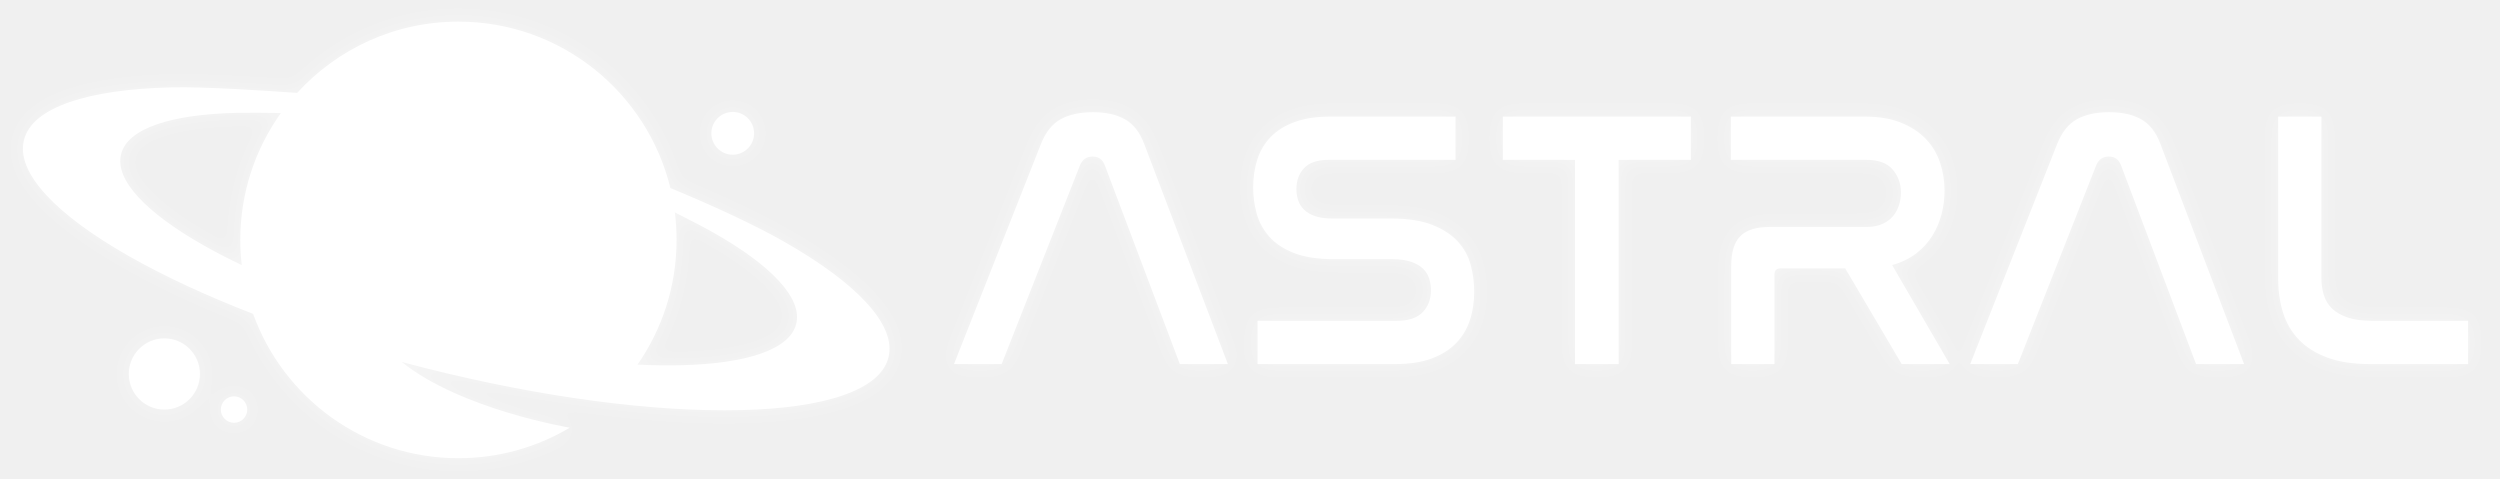
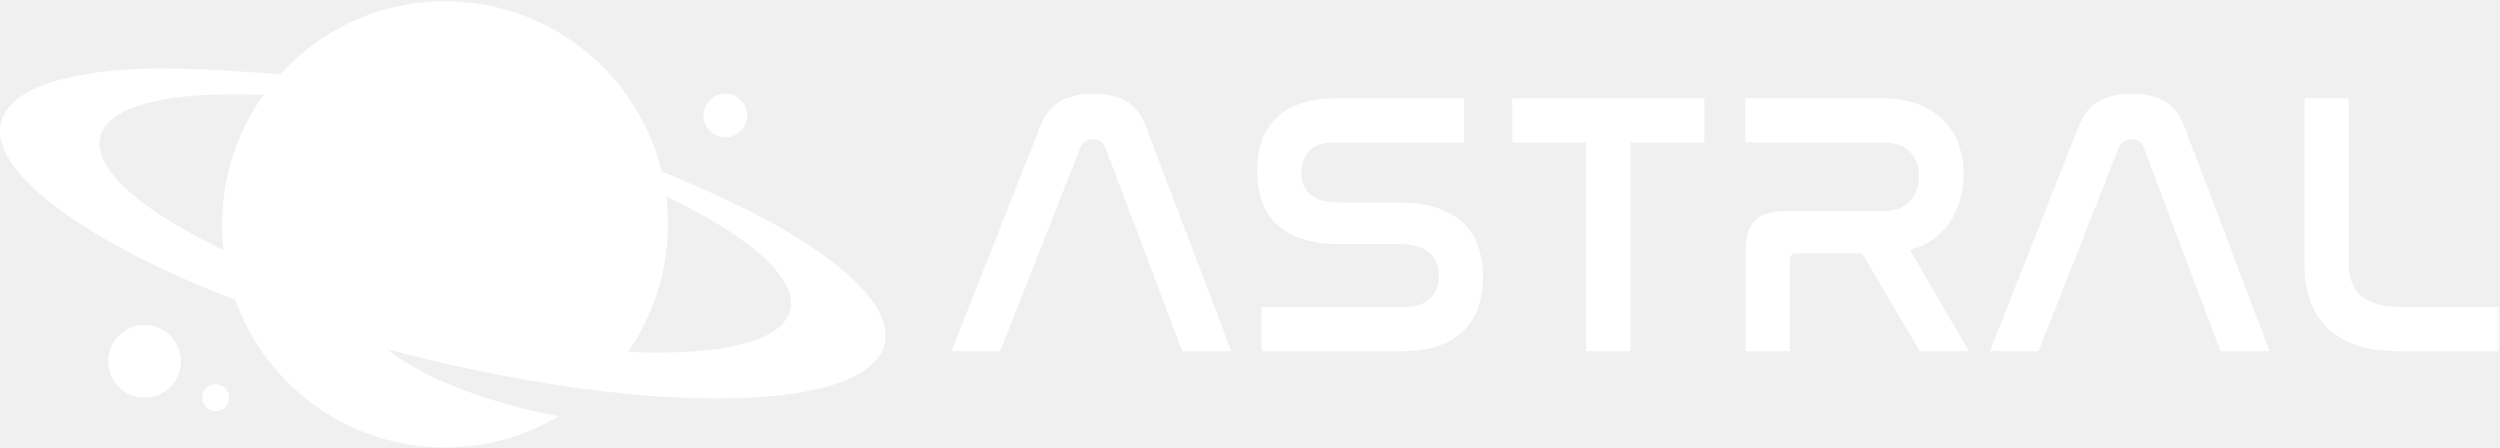
- <svg xmlns="http://www.w3.org/2000/svg" xmlns:xlink="http://www.w3.org/1999/xlink" width="982px" height="188px" viewBox="86 246 982 188" version="1.1">
-   <defs>
-     <filter x="-50%" y="-50%" width="200%" height="200%" filterUnits="objectBoundingBox" id="filter-1">
-       <feOffset dx="0" dy="0" in="SourceAlpha" result="shadowOffsetOuter1" />
-       <feGaussianBlur stdDeviation="4" in="shadowOffsetOuter1" result="shadowBlurOuter1" />
-       <feColorMatrix values="0 0 0 0 1   0 0 0 0 1   0 0 0 0 1  0 0 0 0.4 0" type="matrix" in="shadowBlurOuter1" result="shadowMatrixOuter1" />
-       <feMerge>
-         <feMergeNode in="shadowMatrixOuter1" />
-         <feMergeNode in="SourceGraphic" />
-       </feMerge>
-     </filter>
-     <path d="M479.456,389 L460.736,389 L494.864,302.6 C496.688,297.992 499.256,294.752 502.568,292.88 C505.88,291.008 510.128,290.072 515.312,290.072 C520.4,290.072 524.6,291.008 527.912,292.88 C531.224,294.752 533.744,297.992 535.472,302.6 L568.304,389 L549.44,389 L519.92,310.808 C519.056,308.6 517.472,307.496 515.168,307.496 C512.864,307.496 511.232,308.6 510.272,310.808 L479.456,389 Z M657.728,291.8 L657.728,308.792 L607.904,308.792 C603.488,308.792 600.272,309.872 598.256,312.032 C596.24,314.192 595.232,316.952 595.232,320.312 C595.232,321.752 595.448,323.168 595.88,324.56 C596.312,325.952 597.08,327.2 598.184,328.304 C599.288,329.408 600.752,330.272 602.576,330.896 C604.4,331.52 606.752,331.832 609.632,331.832 L632.384,331.832 C639.008,331.832 644.432,332.672 648.656,334.352 C652.88,336.032 656.216,338.216 658.664,340.904 C661.112,343.592 662.792,346.664 663.704,350.12 C664.616,353.576 665.072,357.032 665.072,360.488 C665.072,364.616 664.496,368.408 663.344,371.864 C662.192,375.32 660.368,378.32 657.872,380.864 C655.376,383.408 652.184,385.4 648.296,386.84 C644.408,388.28 639.68,389 634.112,389 L579.968,389 L579.968,372.008 L634.688,372.008 C639.296,372.008 642.68,370.88 644.84,368.624 C647,366.368 648.08,363.464 648.08,359.912 C648.08,358.376 647.84,356.864 647.36,355.376 C646.88,353.888 646.064,352.592 644.912,351.488 C643.76,350.384 642.2,349.496 640.232,348.824 C638.264,348.152 635.792,347.816 632.816,347.816 L610.208,347.816 C603.68,347.816 598.352,347 594.224,345.368 C590.096,343.736 586.856,341.576 584.504,338.888 C582.152,336.2 580.52,333.176 579.608,329.816 C578.696,326.456 578.24,323.096 578.24,319.736 C578.24,315.704 578.792,311.984 579.896,308.576 C581,305.168 582.776,302.216 585.224,299.72 C587.672,297.224 590.816,295.28 594.656,293.888 C598.496,292.496 603.104,291.8 608.48,291.8 L657.728,291.8 Z M750.176,291.8 L750.176,308.792 L721.808,308.792 L721.808,389 L704.672,389 L704.672,308.792 L676.304,308.792 L676.304,291.8 L750.176,291.8 Z M818.576,291.8 C824.048,291.8 828.752,292.592 832.688,294.176 C836.624,295.76 839.864,297.872 842.408,300.512 C844.952,303.152 846.824,306.248 848.024,309.8 C849.224,313.352 849.824,317.048 849.824,320.888 C849.824,323.96 849.44,327.008 848.672,330.032 C847.904,333.056 846.704,335.888 845.072,338.528 C843.44,341.168 841.328,343.496 838.736,345.512 C836.144,347.528 832.976,349.064 829.232,350.12 L851.84,389 L832.976,389 L810.8,351.416 L785.456,351.416 C783.824,351.416 783.008,352.232 783.008,353.864 L783.008,389 L766.016,389 L766.016,350.552 C766.016,345.08 767.216,341.144 769.616,338.744 C772.016,336.344 775.904,335.144 781.28,335.144 L819.152,335.144 C821.552,335.144 823.616,334.76 825.344,333.992 C827.072,333.224 828.464,332.216 829.52,330.968 C830.576,329.72 831.368,328.28 831.896,326.648 C832.424,325.016 832.688,323.336 832.688,321.608 C832.688,318.152 831.608,315.152 829.448,312.608 C827.288,310.064 823.856,308.792 819.152,308.792 L765.872,308.792 L765.872,291.8 L818.576,291.8 Z M878.624,389 L859.904,389 L894.032,302.6 C895.856,297.992 898.424,294.752 901.736,292.88 C905.048,291.008 909.296,290.072 914.48,290.072 C919.568,290.072 923.768,291.008 927.08,292.88 C930.392,294.752 932.912,297.992 934.64,302.6 L967.472,389 L948.608,389 L919.088,310.808 C918.224,308.6 916.64,307.496 914.336,307.496 C912.032,307.496 910.4,308.6 909.44,310.808 L878.624,389 Z M997.856,291.8 L997.856,355.304 C997.856,357.608 998.168,359.792 998.792,361.856 C999.416,363.92 1000.496,365.696 1002.032,367.184 C1003.568,368.672 1005.608,369.848 1008.152,370.712 C1010.696,371.576 1013.888,372.008 1017.728,372.008 L1055.456,372.008 L1055.456,389 L1016.72,389 C1010.288,389 1004.792,388.16 1000.232,386.48 C995.672,384.8 991.952,382.472 989.072,379.496 C986.192,376.52 984.104,372.992 982.808,368.912 C981.512,364.832 980.864,360.344 980.864,355.448 L980.864,291.8 L997.856,291.8 Z" id="path-2" />
-     <filter x="-50%" y="-50%" width="200%" height="200%" filterUnits="objectBoundingBox" id="filter-3">
-       <feOffset dx="0" dy="0" in="SourceAlpha" result="shadowOffsetOuter1" />
-       <feGaussianBlur stdDeviation="4" in="shadowOffsetOuter1" result="shadowBlurOuter1" />
-       <feColorMatrix values="0 0 0 0 1   0 0 0 0 1   0 0 0 0 1  0 0 0 0.4 0" type="matrix" in="shadowBlurOuter1" />
-     </filter>
-   </defs>
-   <g id="Group-23" filter="url(#filter-1)" stroke="none" stroke-width="1" fill="none" fill-rule="evenodd" transform="translate(95, 254)">
-     <path d="M38.567,52.551 C39.816,47.578 44.538,43.641 52.604,40.85 C60.382,38.159 70.929,36.639 83.952,36.331 C88.053,36.234 95.38,36.26 101.331,36.405 C91.291,50.451 85.381,67.653 85.381,86.239 C85.381,89.581 85.573,92.877 85.944,96.119 C80.579,93.563 75.55,90.959 70.896,88.317 C59.565,81.884 50.991,75.554 45.408,69.503 C39.619,63.227 37.317,57.524 38.567,52.551 L38.567,52.551 Z M241.411,135.219 C251.085,121.334 256.759,104.45 256.759,86.239 C256.759,82.58 256.529,78.976 256.085,75.438 C261.371,78.073 267.815,81.434 271.416,83.479 C282.746,89.911 291.322,96.241 296.903,102.292 C302.692,108.567 304.994,114.271 303.745,119.244 C302.496,124.217 297.773,128.153 289.707,130.944 C281.929,133.636 271.383,135.156 258.359,135.463 C253.01,135.591 247.347,135.506 241.411,135.219 L241.411,135.219 Z M9.156,68.611 C16.3,76.358 27.279,84.462 41.786,92.702 C55.732,100.621 72.206,108.249 90.427,115.293 C102.323,148.35 133.938,171.988 171.07,171.988 C187.049,171.988 202.006,167.61 214.809,159.99 C214.809,159.99 172.084,152.901 148.784,134.172 C151.969,135.026 155.176,135.86 158.403,136.671 C203.763,148.08 247.636,153.913 281.938,153.099 C298.615,152.706 312.119,150.758 322.074,147.31 C332.367,143.747 338.391,138.732 339.981,132.405 C341.569,126.078 338.63,118.808 331.244,110.798 C324.099,103.052 313.122,94.947 298.613,86.707 C286.992,80.108 269.738,72.187 254.328,65.874 C245.193,28.348 211.382,0.491 171.07,0.491 C145.971,0.491 123.393,11.29 107.721,28.497 C96.252,27.686 71.598,25.998 58.461,26.309 C41.785,26.705 28.282,28.653 18.326,32.099 C8.033,35.662 2.008,40.678 0.418,47.004 C-1.17,53.332 1.769,60.601 9.156,68.611 L9.156,68.611 Z" id="Fill-22" fill="#FFFFFF" />
-     <path d="M69.534,138.893 C69.534,146.614 63.28,152.874 55.564,152.874 C47.848,152.874 41.594,146.614 41.594,138.893 C41.594,131.172 47.848,124.913 55.564,124.913 C63.28,124.913 69.534,131.172 69.534,138.893" id="Fill-24" fill="#FFFFFF" />
-     <path d="M287.204,44.368 C287.204,49.005 283.448,52.765 278.813,52.765 C274.18,52.765 270.423,49.005 270.423,44.368 C270.423,39.732 274.18,35.972 278.813,35.972 C283.448,35.972 287.204,39.732 287.204,44.368" id="Fill-25" fill="#FFFFFF" />
-     <path d="M88.122,152.88 C88.122,155.748 85.798,158.074 82.931,158.074 C80.063,158.074 77.739,155.748 77.739,152.88 C77.739,150.01 80.063,147.684 82.931,147.684 C85.798,147.684 88.122,150.01 88.122,152.88" id="Fill-26" fill="#FFFFFF" />
-   </g>
-   <g id="ASTRAL" stroke="none" fill="none">
-     <use fill="black" fill-opacity="1" filter="url(#filter-3)" xlink:href="#path-2" />
-     <use fill="#FFFFFF" fill-rule="evenodd" xlink:href="#path-2" />
+ <svg xmlns="http://www.w3.org/2000/svg" width="961px" height="172px" viewBox="0 0 961 172" version="1.1">
+   <defs />
+   <g id="Page-1" stroke="none" stroke-width="1" fill="none" fill-rule="evenodd">
+     <g id="logo" fill="#FFFFFF">
+       <g id="Group-23" fill-rule="nonzero">
+         <path d="M38.567,52.551 C39.816,47.578 44.538,43.641 52.604,40.85 C60.382,38.159 70.929,36.639 83.952,36.331 C88.053,36.234 95.38,36.26 101.331,36.405 C91.291,50.451 85.381,67.653 85.381,86.239 C85.381,89.581 85.573,92.877 85.944,96.119 C80.579,93.563 75.55,90.959 70.896,88.317 C59.565,81.884 50.991,75.554 45.408,69.503 C39.619,63.227 37.317,57.524 38.567,52.551 L38.567,52.551 Z M241.411,135.219 C251.085,121.334 256.759,104.45 256.759,86.239 C256.759,82.58 256.529,78.976 256.085,75.438 C261.371,78.073 267.815,81.434 271.416,83.479 C282.746,89.911 291.322,96.241 296.903,102.292 C302.692,108.567 304.994,114.271 303.745,119.244 C302.496,124.217 297.773,128.153 289.707,130.944 C281.929,133.636 271.383,135.156 258.359,135.463 C253.01,135.591 247.347,135.506 241.411,135.219 L241.411,135.219 Z M9.156,68.611 C16.3,76.358 27.279,84.462 41.786,92.702 C55.732,100.621 72.206,108.249 90.427,115.293 C102.323,148.35 133.938,171.988 171.07,171.988 C187.049,171.988 202.006,167.61 214.809,159.99 C214.809,159.99 172.084,152.901 148.784,134.172 C151.969,135.026 155.176,135.86 158.403,136.671 C203.763,148.08 247.636,153.913 281.938,153.099 C298.615,152.706 312.119,150.758 322.074,147.31 C332.367,143.747 338.391,138.732 339.981,132.405 C341.569,126.078 338.63,118.808 331.244,110.798 C324.099,103.052 313.122,94.947 298.613,86.707 C286.992,80.108 269.738,72.187 254.328,65.874 C245.193,28.348 211.382,0.491 171.07,0.491 C145.971,0.491 123.393,11.29 107.721,28.497 C96.252,27.686 71.598,25.998 58.461,26.309 C41.785,26.705 28.282,28.653 18.326,32.099 C8.033,35.662 2.008,40.678 0.418,47.004 C-1.17,53.332 1.769,60.601 9.156,68.611 L9.156,68.611 Z" id="Fill-22" />
+         <path d="M69.534,138.893 C69.534,146.614 63.28,152.874 55.564,152.874 C47.848,152.874 41.594,146.614 41.594,138.893 C41.594,131.172 47.848,124.913 55.564,124.913 C63.28,124.913 69.534,131.172 69.534,138.893" id="Fill-24" />
+         <path d="M287.204,44.368 C287.204,49.005 283.448,52.765 278.813,52.765 C274.18,52.765 270.423,49.005 270.423,44.368 C270.423,39.732 274.18,35.972 278.813,35.972 C283.448,35.972 287.204,39.732 287.204,44.368" id="Fill-25" />
+         <path d="M88.122,152.88 C88.122,155.748 85.798,158.074 82.931,158.074 C80.063,158.074 77.739,155.748 77.739,152.88 C77.739,150.01 80.063,147.684 82.931,147.684 C85.798,147.684 88.122,150.01 88.122,152.88" id="Fill-26" />
+       </g>
+       <g id="ASTRAL" transform="translate(365, 36)">
+         <g id="path-2-link">
+           <path d="M19.456,99 L0.736,99 L34.864,12.6 C36.688,7.992 39.256,4.752 42.568,2.88 C45.88,1.008 50.128,0.072 55.312,0.072 C60.4,0.072 64.6,1.008 67.912,2.88 C71.224,4.752 73.744,7.992 75.472,12.6 L108.304,99 L89.44,99 L59.92,20.808 C59.056,18.6 57.472,17.496 55.168,17.496 C52.864,17.496 51.232,18.6 50.272,20.808 L19.456,99 Z M197.728,1.8 L197.728,18.792 L147.904,18.792 C143.488,18.792 140.272,19.872 138.256,22.032 C136.24,24.192 135.232,26.952 135.232,30.312 C135.232,31.752 135.448,33.168 135.88,34.56 C136.312,35.952 137.08,37.2 138.184,38.304 C139.288,39.408 140.752,40.272 142.576,40.896 C144.4,41.52 146.752,41.832 149.632,41.832 L172.384,41.832 C179.008,41.832 184.432,42.672 188.656,44.352 C192.88,46.032 196.216,48.216 198.664,50.904 C201.112,53.592 202.792,56.664 203.704,60.12 C204.616,63.576 205.072,67.032 205.072,70.488 C205.072,74.616 204.496,78.408 203.344,81.864 C202.192,85.32 200.368,88.32 197.872,90.864 C195.376,93.408 192.184,95.4 188.296,96.84 C184.408,98.28 179.68,99 174.112,99 L119.968,99 L119.968,82.008 L174.688,82.008 C179.296,82.008 182.68,80.88 184.84,78.624 C187,76.368 188.08,73.464 188.08,69.912 C188.08,68.376 187.84,66.864 187.36,65.376 C186.88,63.888 186.064,62.592 184.912,61.488 C183.76,60.384 182.2,59.496 180.232,58.824 C178.264,58.152 175.792,57.816 172.816,57.816 L150.208,57.816 C143.68,57.816 138.352,57 134.224,55.368 C130.096,53.736 126.856,51.576 124.504,48.888 C122.152,46.2 120.52,43.176 119.608,39.816 C118.696,36.456 118.24,33.096 118.24,29.736 C118.24,25.704 118.792,21.984 119.896,18.576 C121,15.168 122.776,12.216 125.224,9.72 C127.672,7.224 130.816,5.28 134.656,3.888 C138.496,2.496 143.104,1.8 148.48,1.8 L197.728,1.8 Z M290.176,1.8 L290.176,18.792 L261.808,18.792 L261.808,99 L244.672,99 L244.672,18.792 L216.304,18.792 L216.304,1.8 L290.176,1.8 Z M358.576,1.8 C364.048,1.8 368.752,2.592 372.688,4.176 C376.624,5.76 379.864,7.872 382.408,10.512 C384.952,13.152 386.824,16.248 388.024,19.8 C389.224,23.352 389.824,27.048 389.824,30.888 C389.824,33.96 389.44,37.008 388.672,40.032 C387.904,43.056 386.704,45.888 385.072,48.528 C383.44,51.168 381.328,53.496 378.736,55.512 C376.144,57.528 372.976,59.064 369.232,60.12 L391.84,99 L372.976,99 L350.8,61.416 L325.456,61.416 C323.824,61.416 323.008,62.232 323.008,63.864 L323.008,99 L306.016,99 L306.016,60.552 C306.016,55.08 307.216,51.144 309.616,48.744 C312.016,46.344 315.904,45.144 321.28,45.144 L359.152,45.144 C361.552,45.144 363.616,44.76 365.344,43.992 C367.072,43.224 368.464,42.216 369.52,40.968 C370.576,39.72 371.368,38.28 371.896,36.648 C372.424,35.016 372.688,33.336 372.688,31.608 C372.688,28.152 371.608,25.152 369.448,22.608 C367.288,20.064 363.856,18.792 359.152,18.792 L305.872,18.792 L305.872,1.8 L358.576,1.8 Z M418.624,99 L399.904,99 L434.032,12.6 C435.856,7.992 438.424,4.752 441.736,2.88 C445.048,1.008 449.296,0.072 454.48,0.072 C459.568,0.072 463.768,1.008 467.08,2.88 C470.392,4.752 472.912,7.992 474.64,12.6 L507.472,99 L488.608,99 L459.088,20.808 C458.224,18.6 456.64,17.496 454.336,17.496 C452.032,17.496 450.4,18.6 449.44,20.808 L418.624,99 Z M537.856,1.8 L537.856,65.304 C537.856,67.608 538.168,69.792 538.792,71.856 C539.416,73.92 540.496,75.696 542.032,77.184 C543.568,78.672 545.608,79.848 548.152,80.712 C550.696,81.576 553.888,82.008 557.728,82.008 L595.456,82.008 L595.456,99 L556.72,99 C550.288,99 544.792,98.16 540.232,96.48 C535.672,94.8 531.952,92.472 529.072,89.496 C526.192,86.52 524.104,82.992 522.808,78.912 C521.512,74.832 520.864,70.344 520.864,65.448 L520.864,1.8 L537.856,1.8 Z" id="path-2" />
+         </g>
+       </g>
+     </g>
  </g>
</svg>
